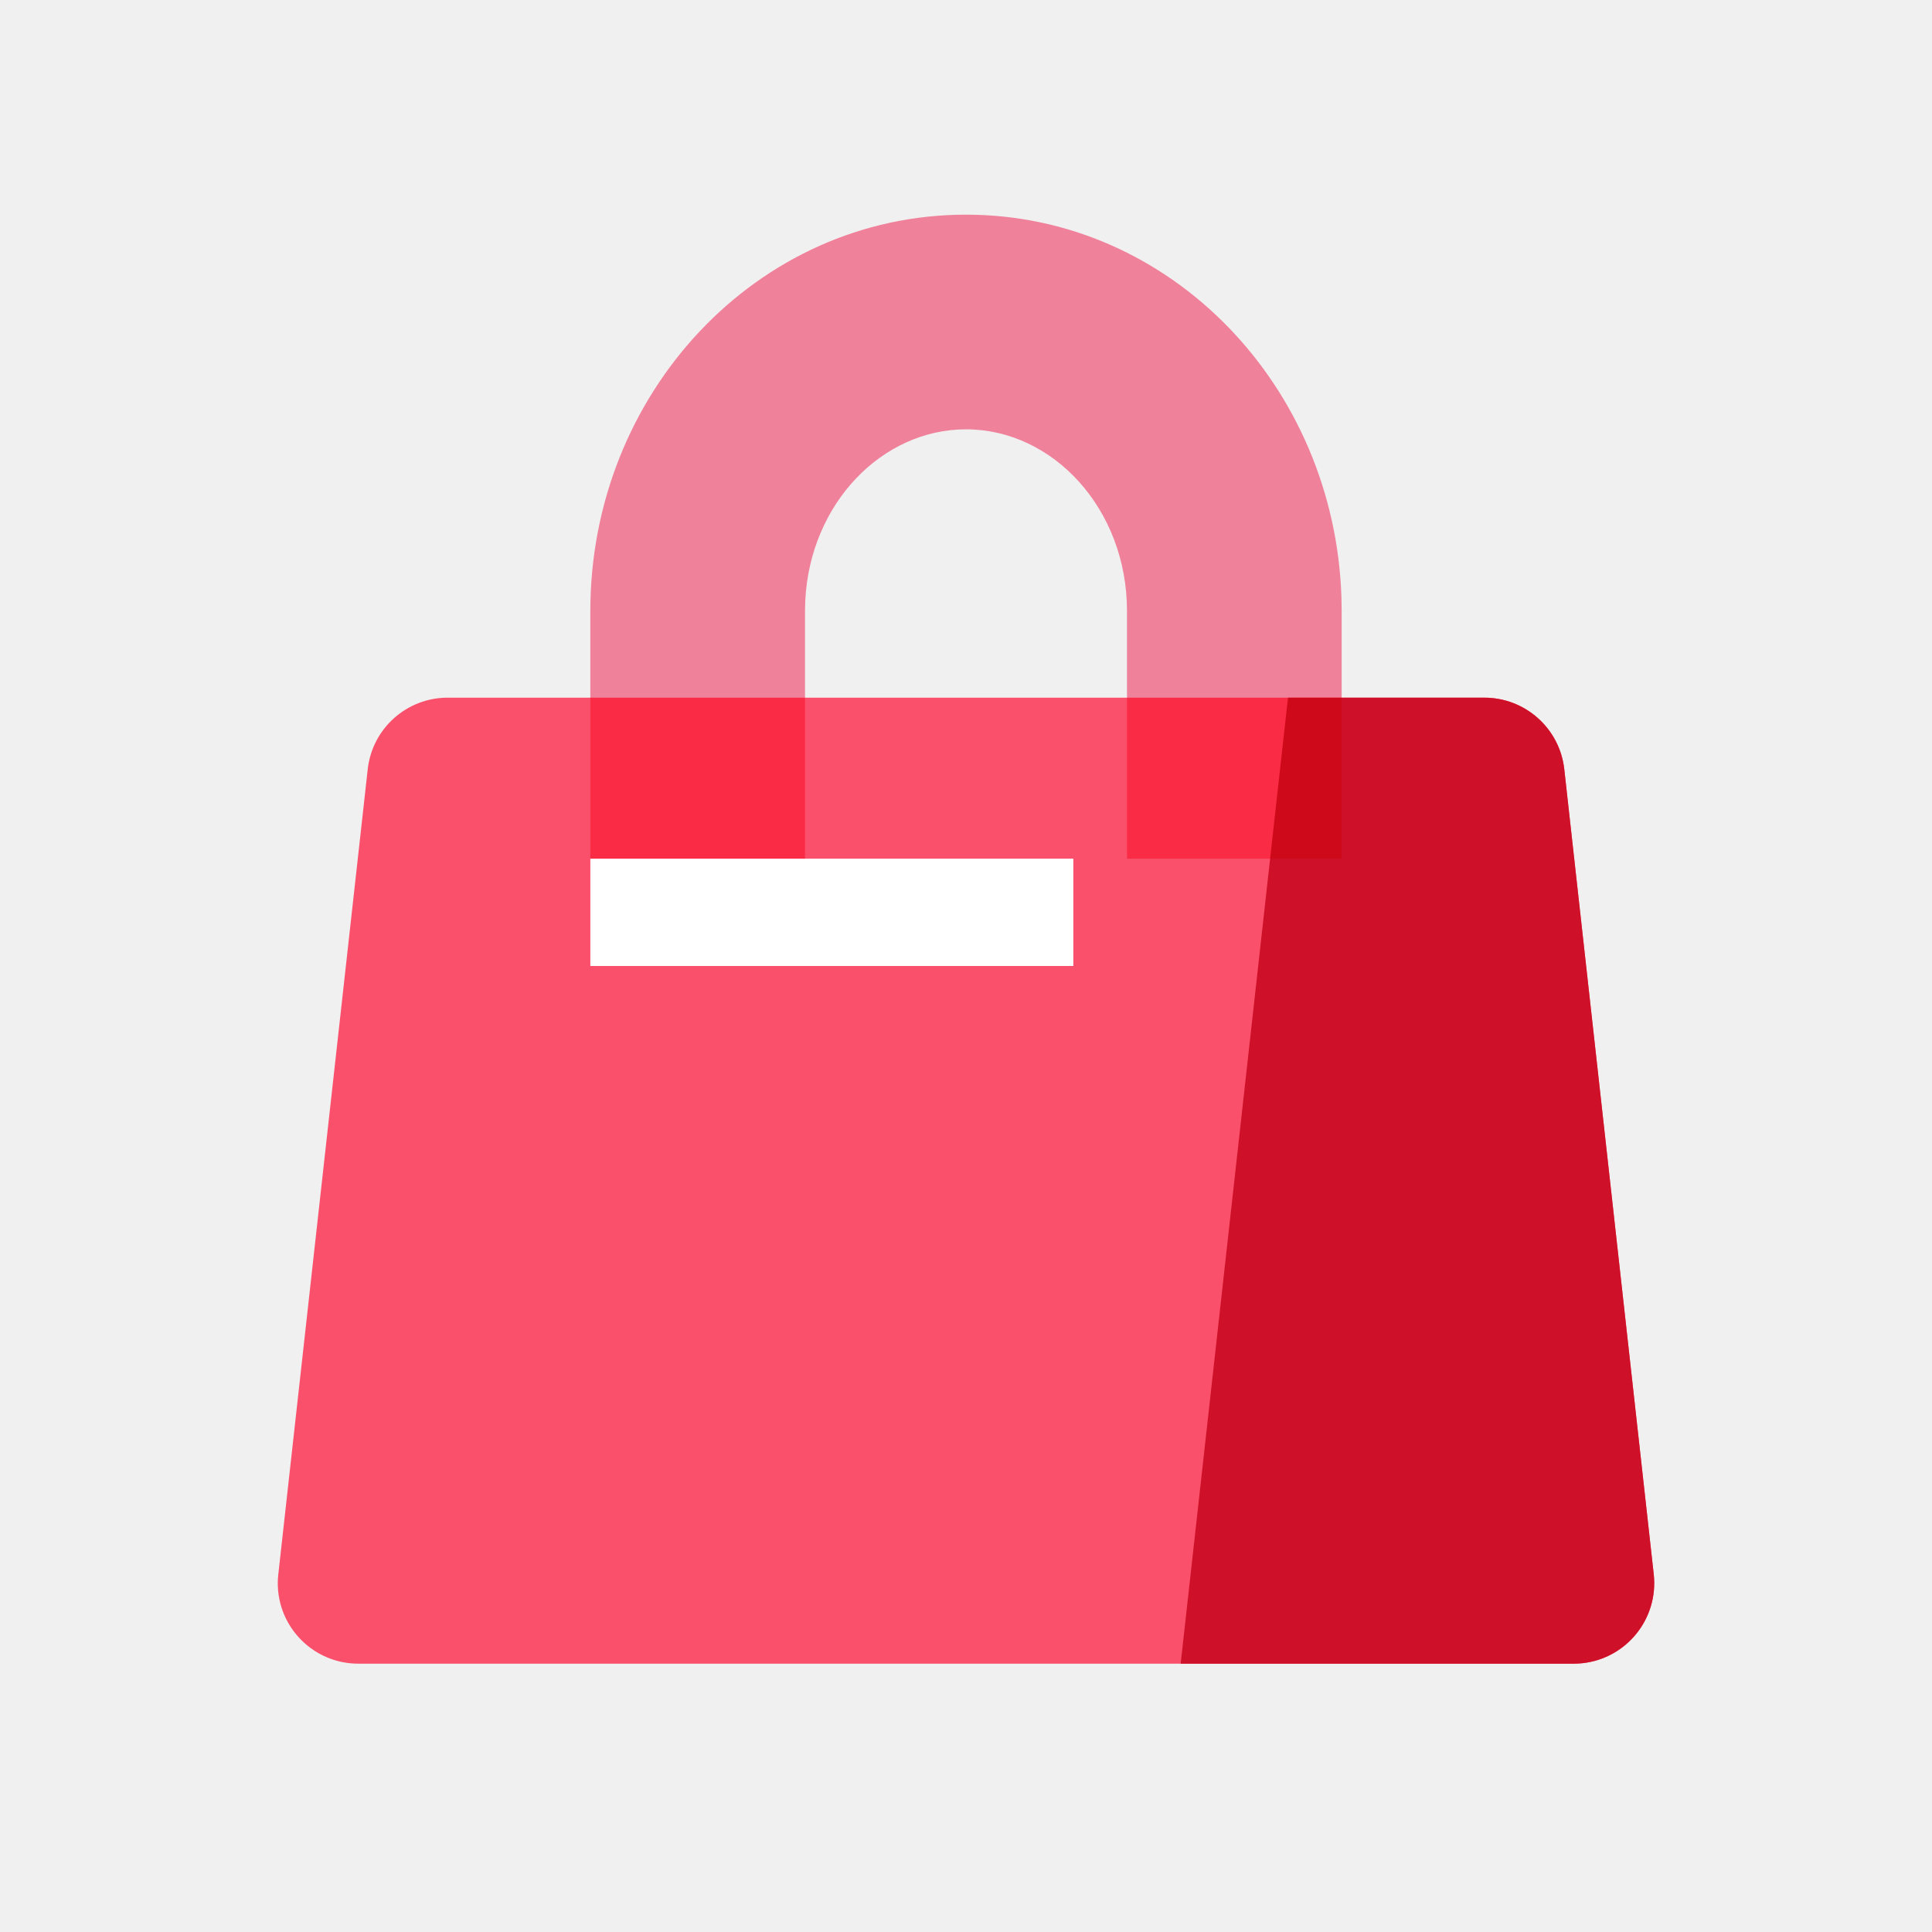
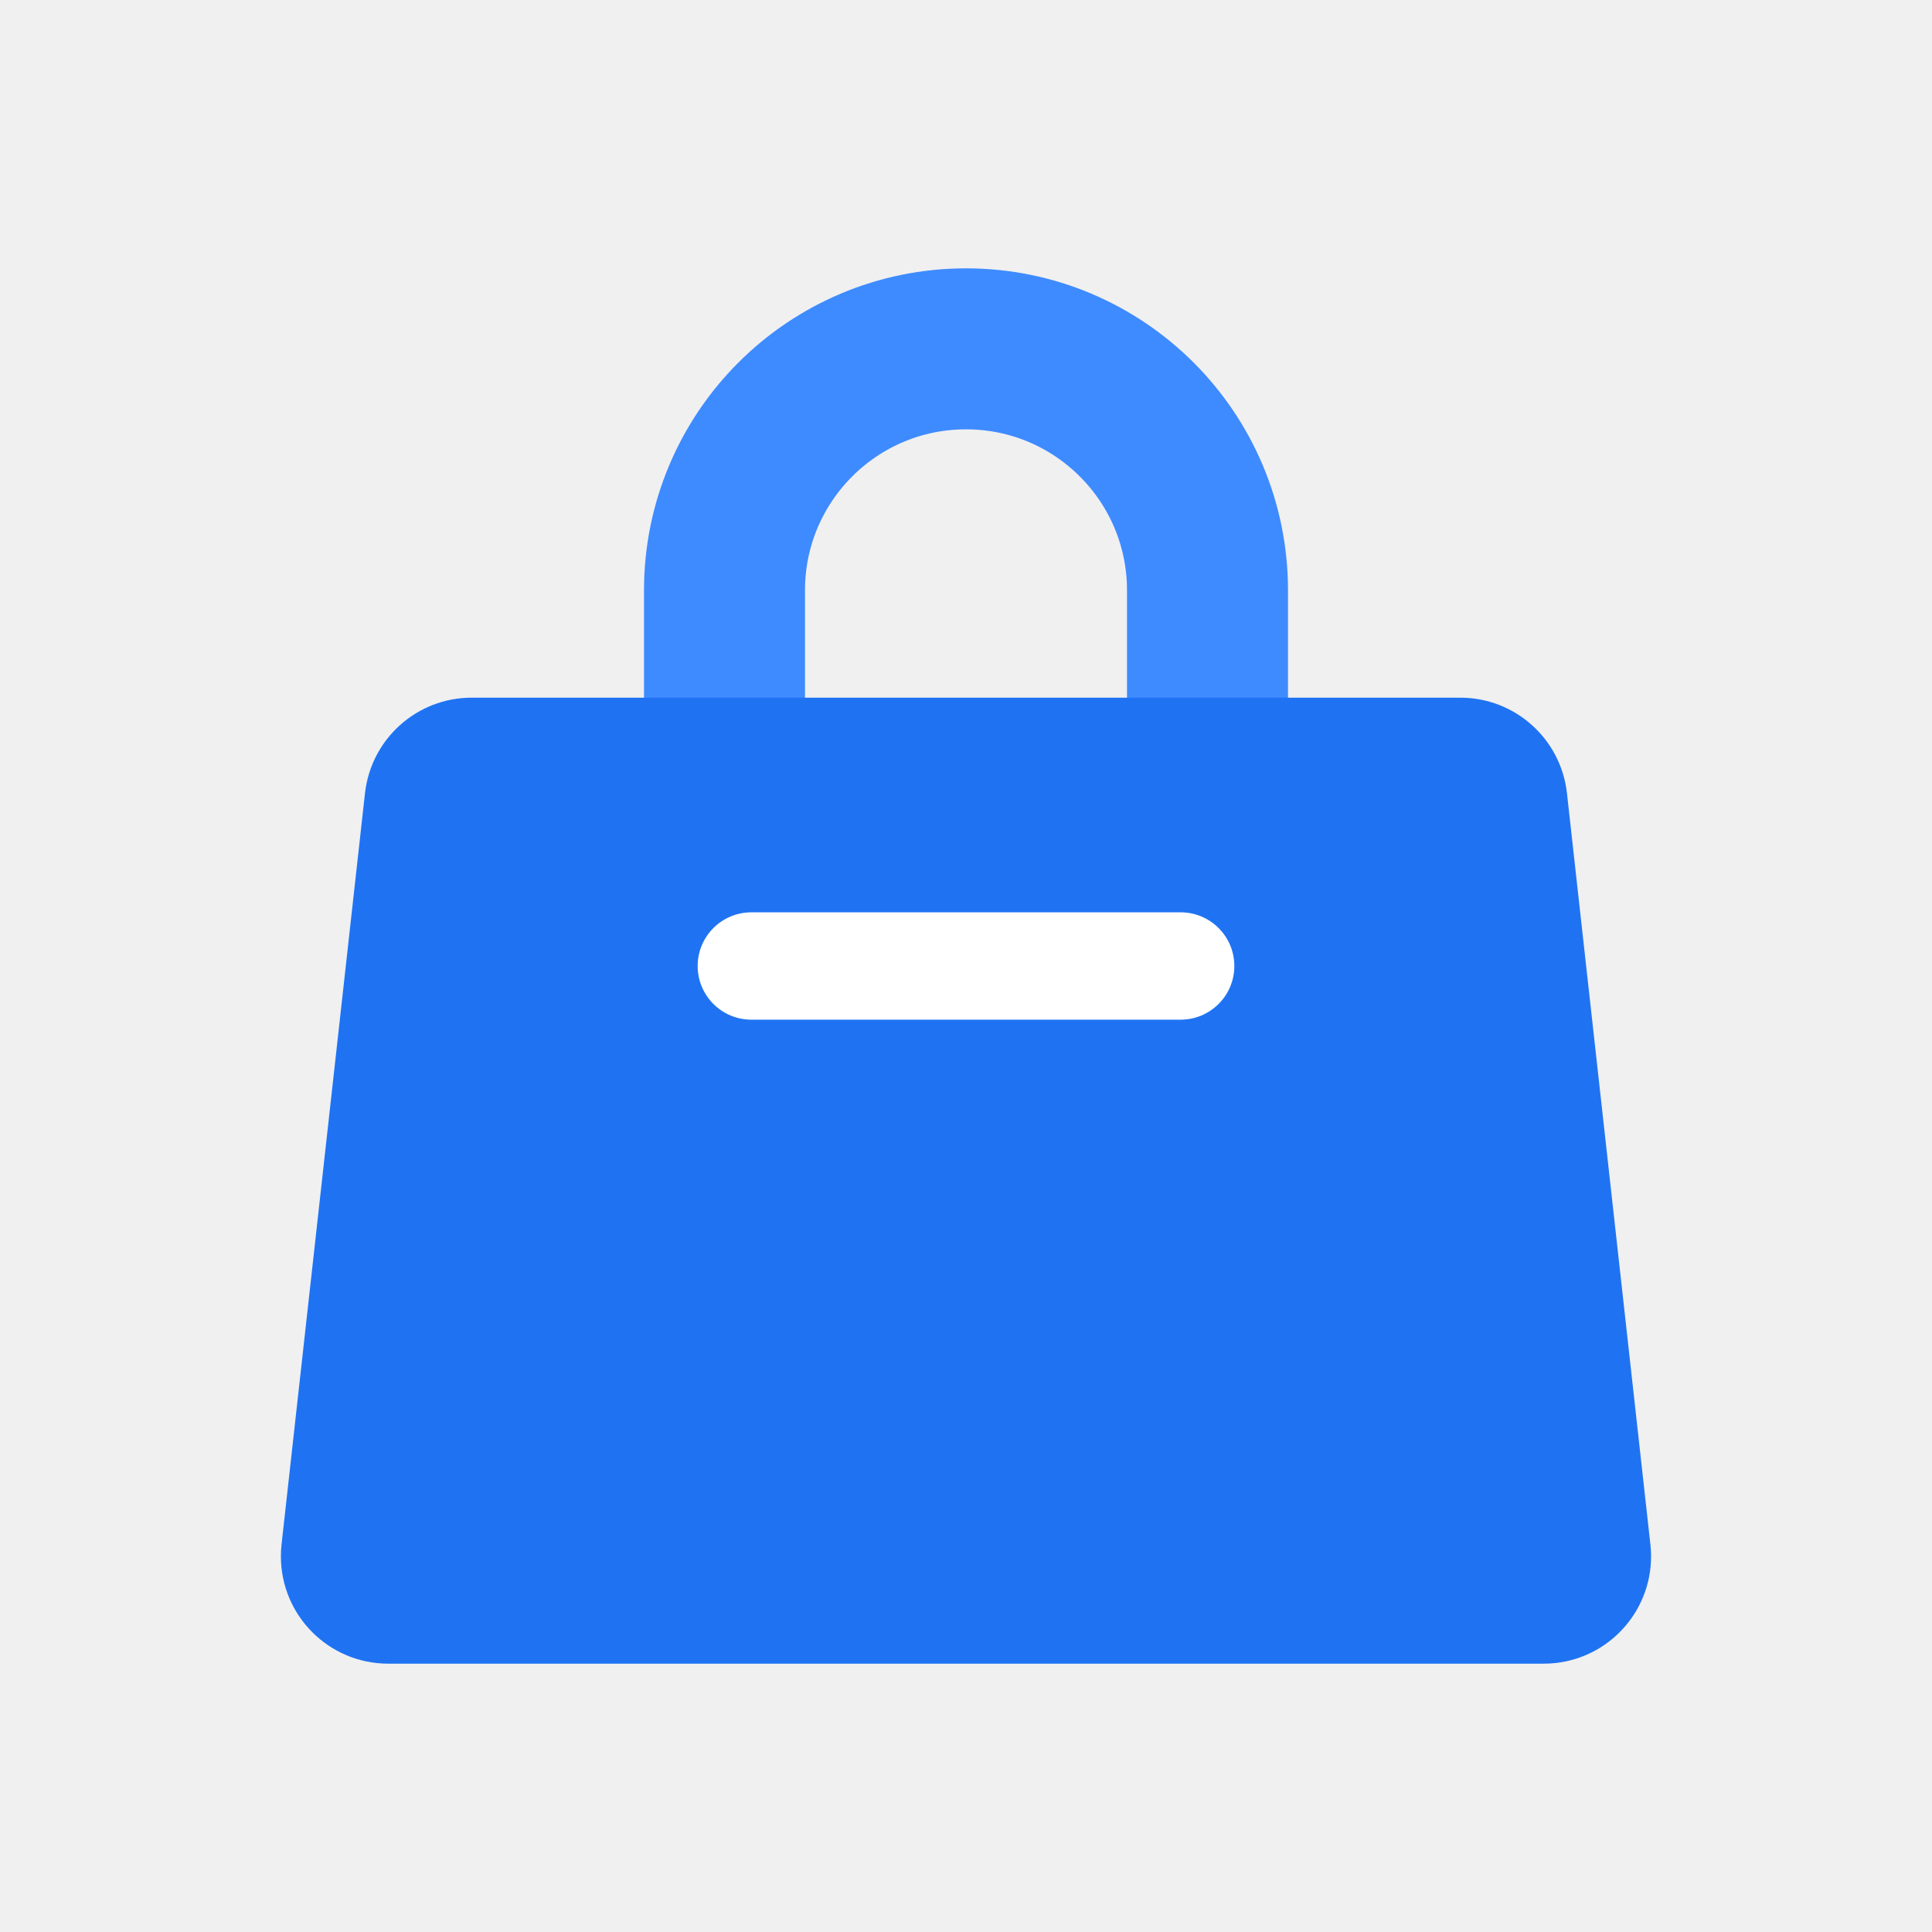
<svg xmlns="http://www.w3.org/2000/svg" width="36" height="36" viewBox="0 0 36 36">
  <g fill="none" fill-rule="evenodd">
-     <path fill="#FA506B" d="M8.343 13h19.314c.765 0 1.407.575 1.491 1.334l1.667 15c.091.824-.502 1.565-1.325 1.657-.055.006-.11.009-.166.009H6.676c-.829 0-1.5-.672-1.5-1.5 0-.055.003-.11.01-.166l1.666-15c.084-.76.726-1.334 1.49-1.334z" transform="translate(-32 -387) translate(20 377) translate(12 10)" />
-     <path fill="#CE1128" d="M24 13h3.657c.765 0 1.407.575 1.491 1.334l1.667 15c.091.824-.502 1.565-1.325 1.657-.055.006-.11.009-.166.009H22l2-18z" transform="translate(-32 -387) translate(20 377) translate(12 10)" />
-     <path fill="#FFF" d="M11 16L20 16 20 18 11 18z" transform="translate(-32 -387) translate(20 377) translate(12 10)" />
-     <path fill="#FF89A5" d="M18 4c3.82 0 6.873 3.203 6.996 7.138l.004.247V16h-4v-4.615C21 9.484 19.622 8 18 8c-1.566 0-2.905 1.383-2.995 3.19l-.005.195V16h-4v-4.615C11 7.338 14.1 4 18 4z" style="mix-blend-mode:multiply" transform="translate(-32 -387) translate(20 377) translate(12 10)" />
+     <path stroke="#3E8BFF" stroke-width="3" d="M18 6.5c1.243 0 2.368.504 3.182 1.318.814.814 1.318 1.94 1.318 3.182h0v4.5h-9V11c0-1.243.504-2.368 1.318-3.182C15.632 7.004 16.758 6.5 18 6.5z" transform="translate(-2387 -622) translate(2387 622)" />
+     <path fill="#1F73F3" d="M8.79 13h18.42c1.019 0 1.875.766 1.988 1.78l1.555 14c.122 1.097-.669 2.086-1.767 2.208-.073.008-.147.012-.22.012H7.234c-1.105 0-2-.895-2-2 0-.074.004-.148.012-.22l1.555-14C6.915 13.765 7.771 13 8.79 13z" transform="translate(-2387 -622) translate(2387 622)" />
+     <path fill="#FFF" d="M14 17h8c.552 0 1 .448 1 1s-.448 1-1 1h-8c-.552 0-1-.448-1-1s.448-1 1-1z" transform="translate(-2387 -622) translate(2387 622)" />
  </g>
</svg>
